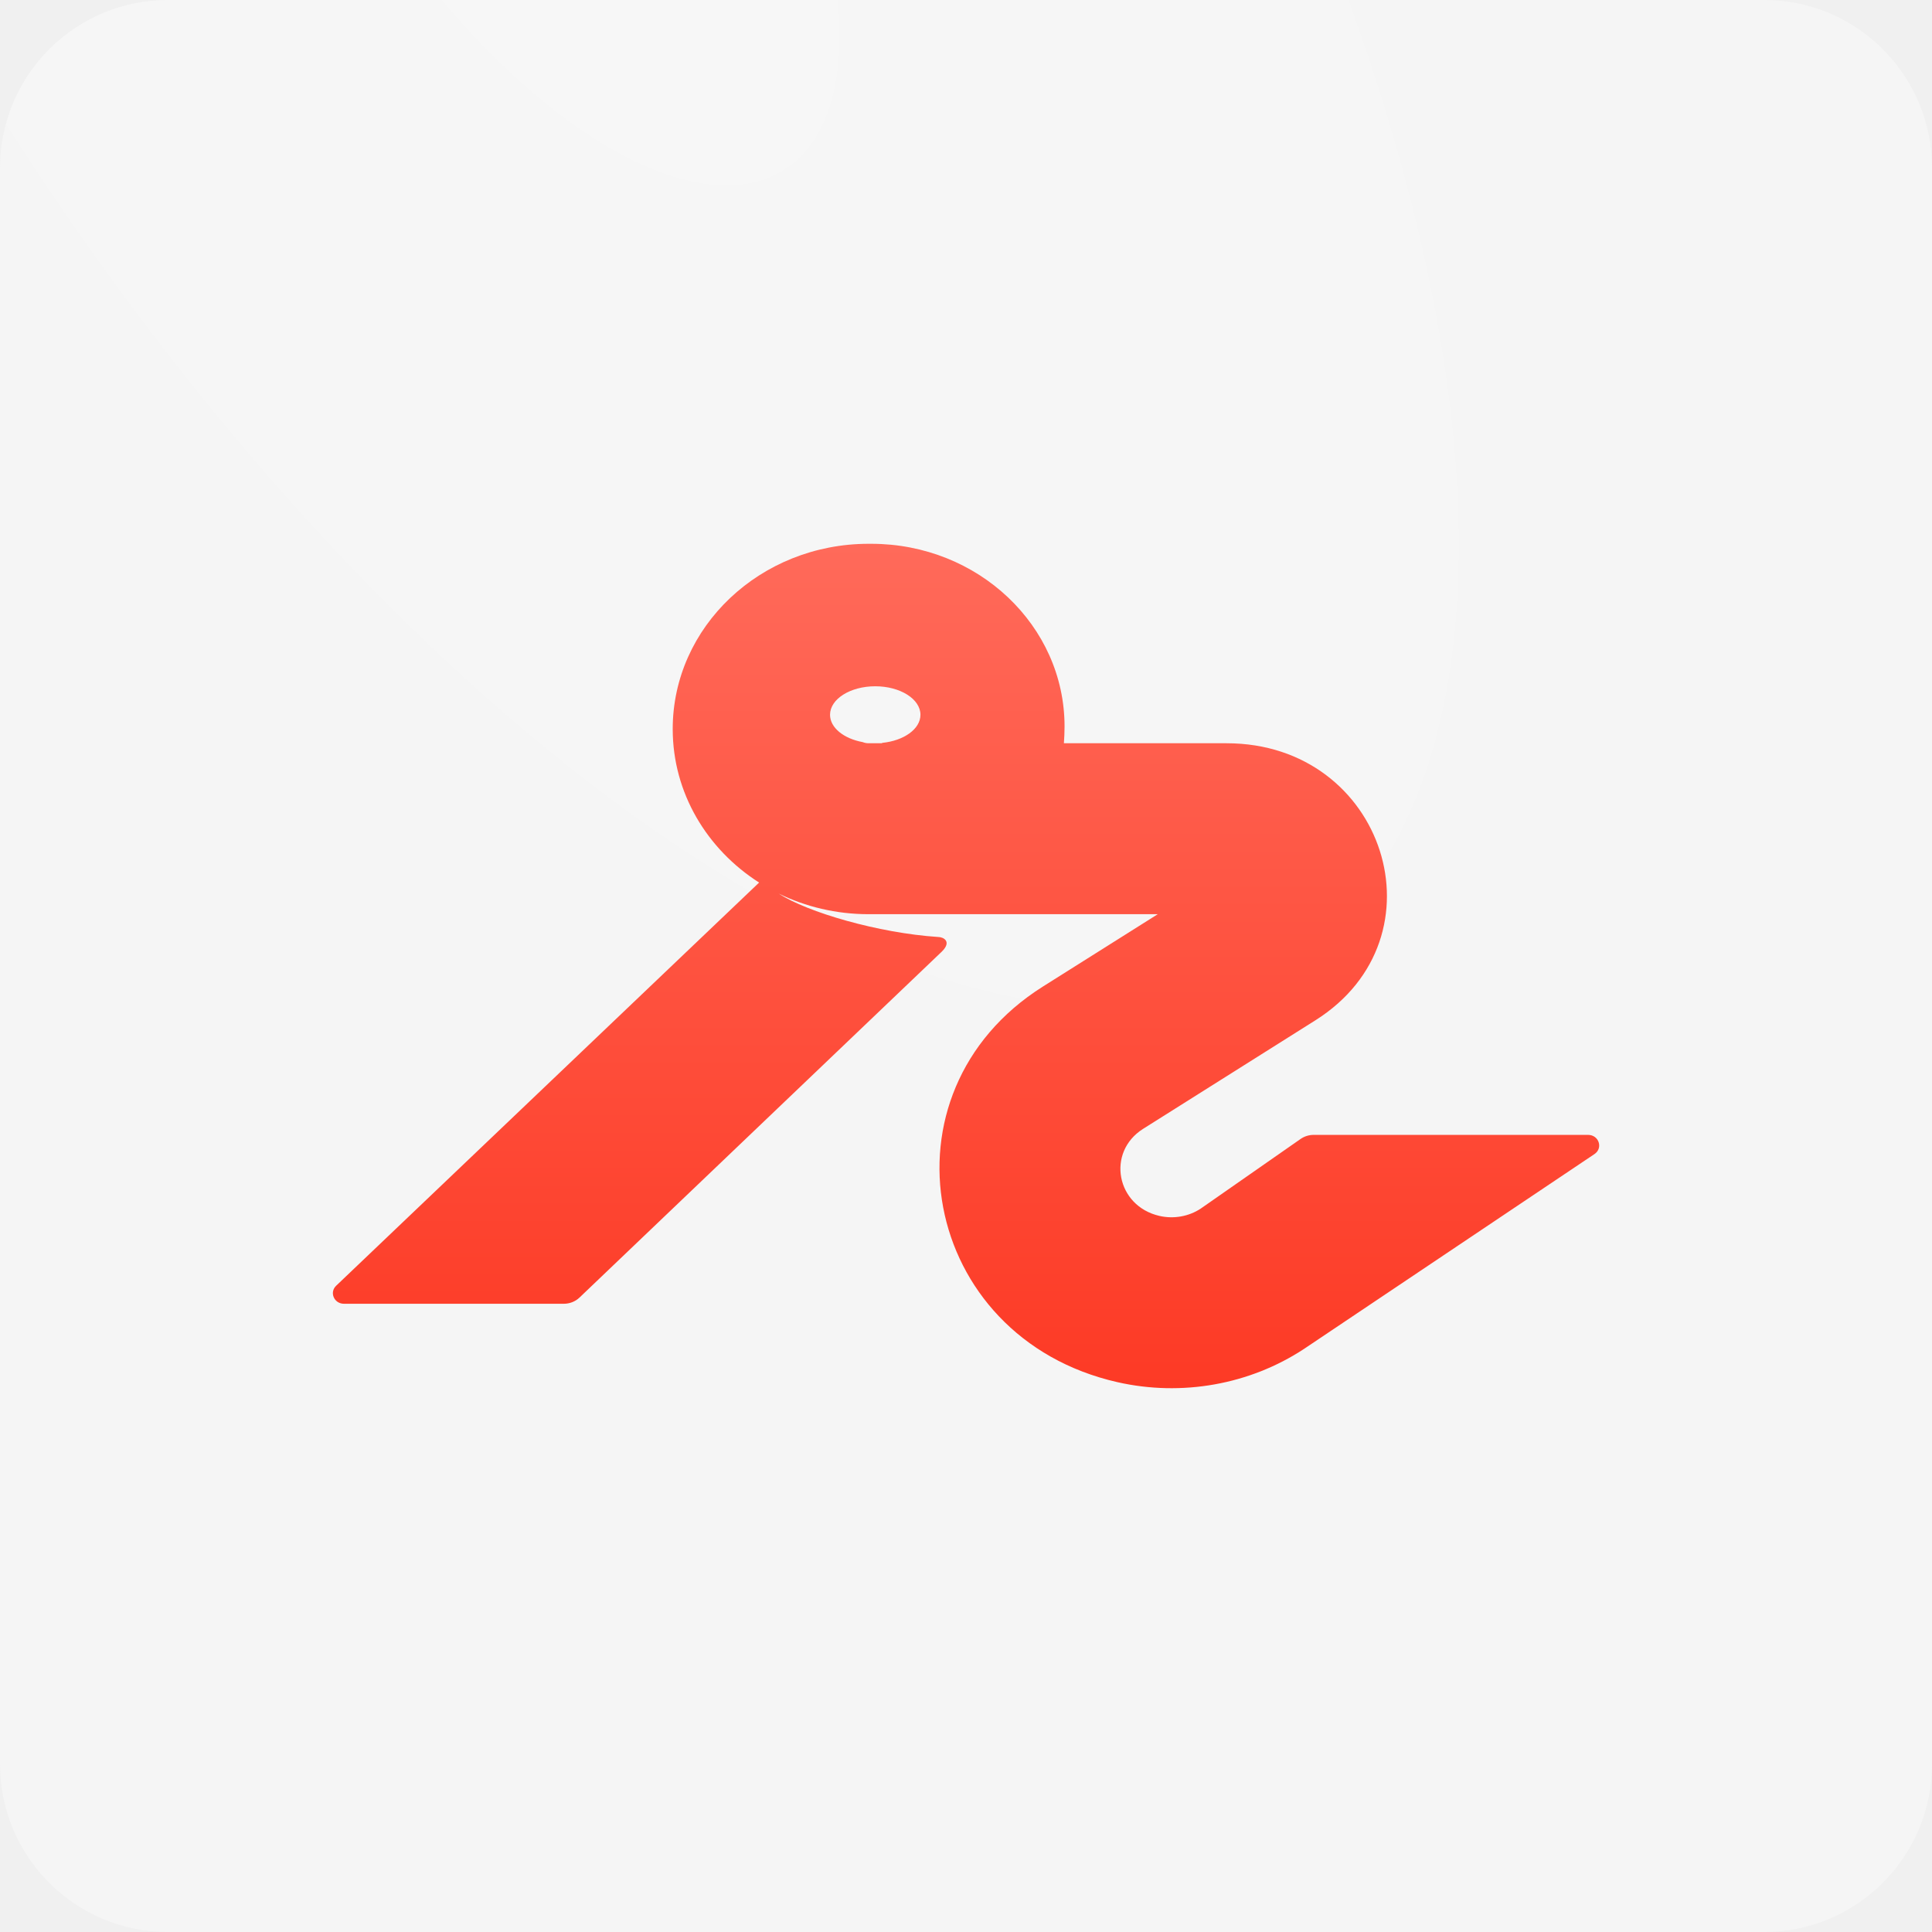
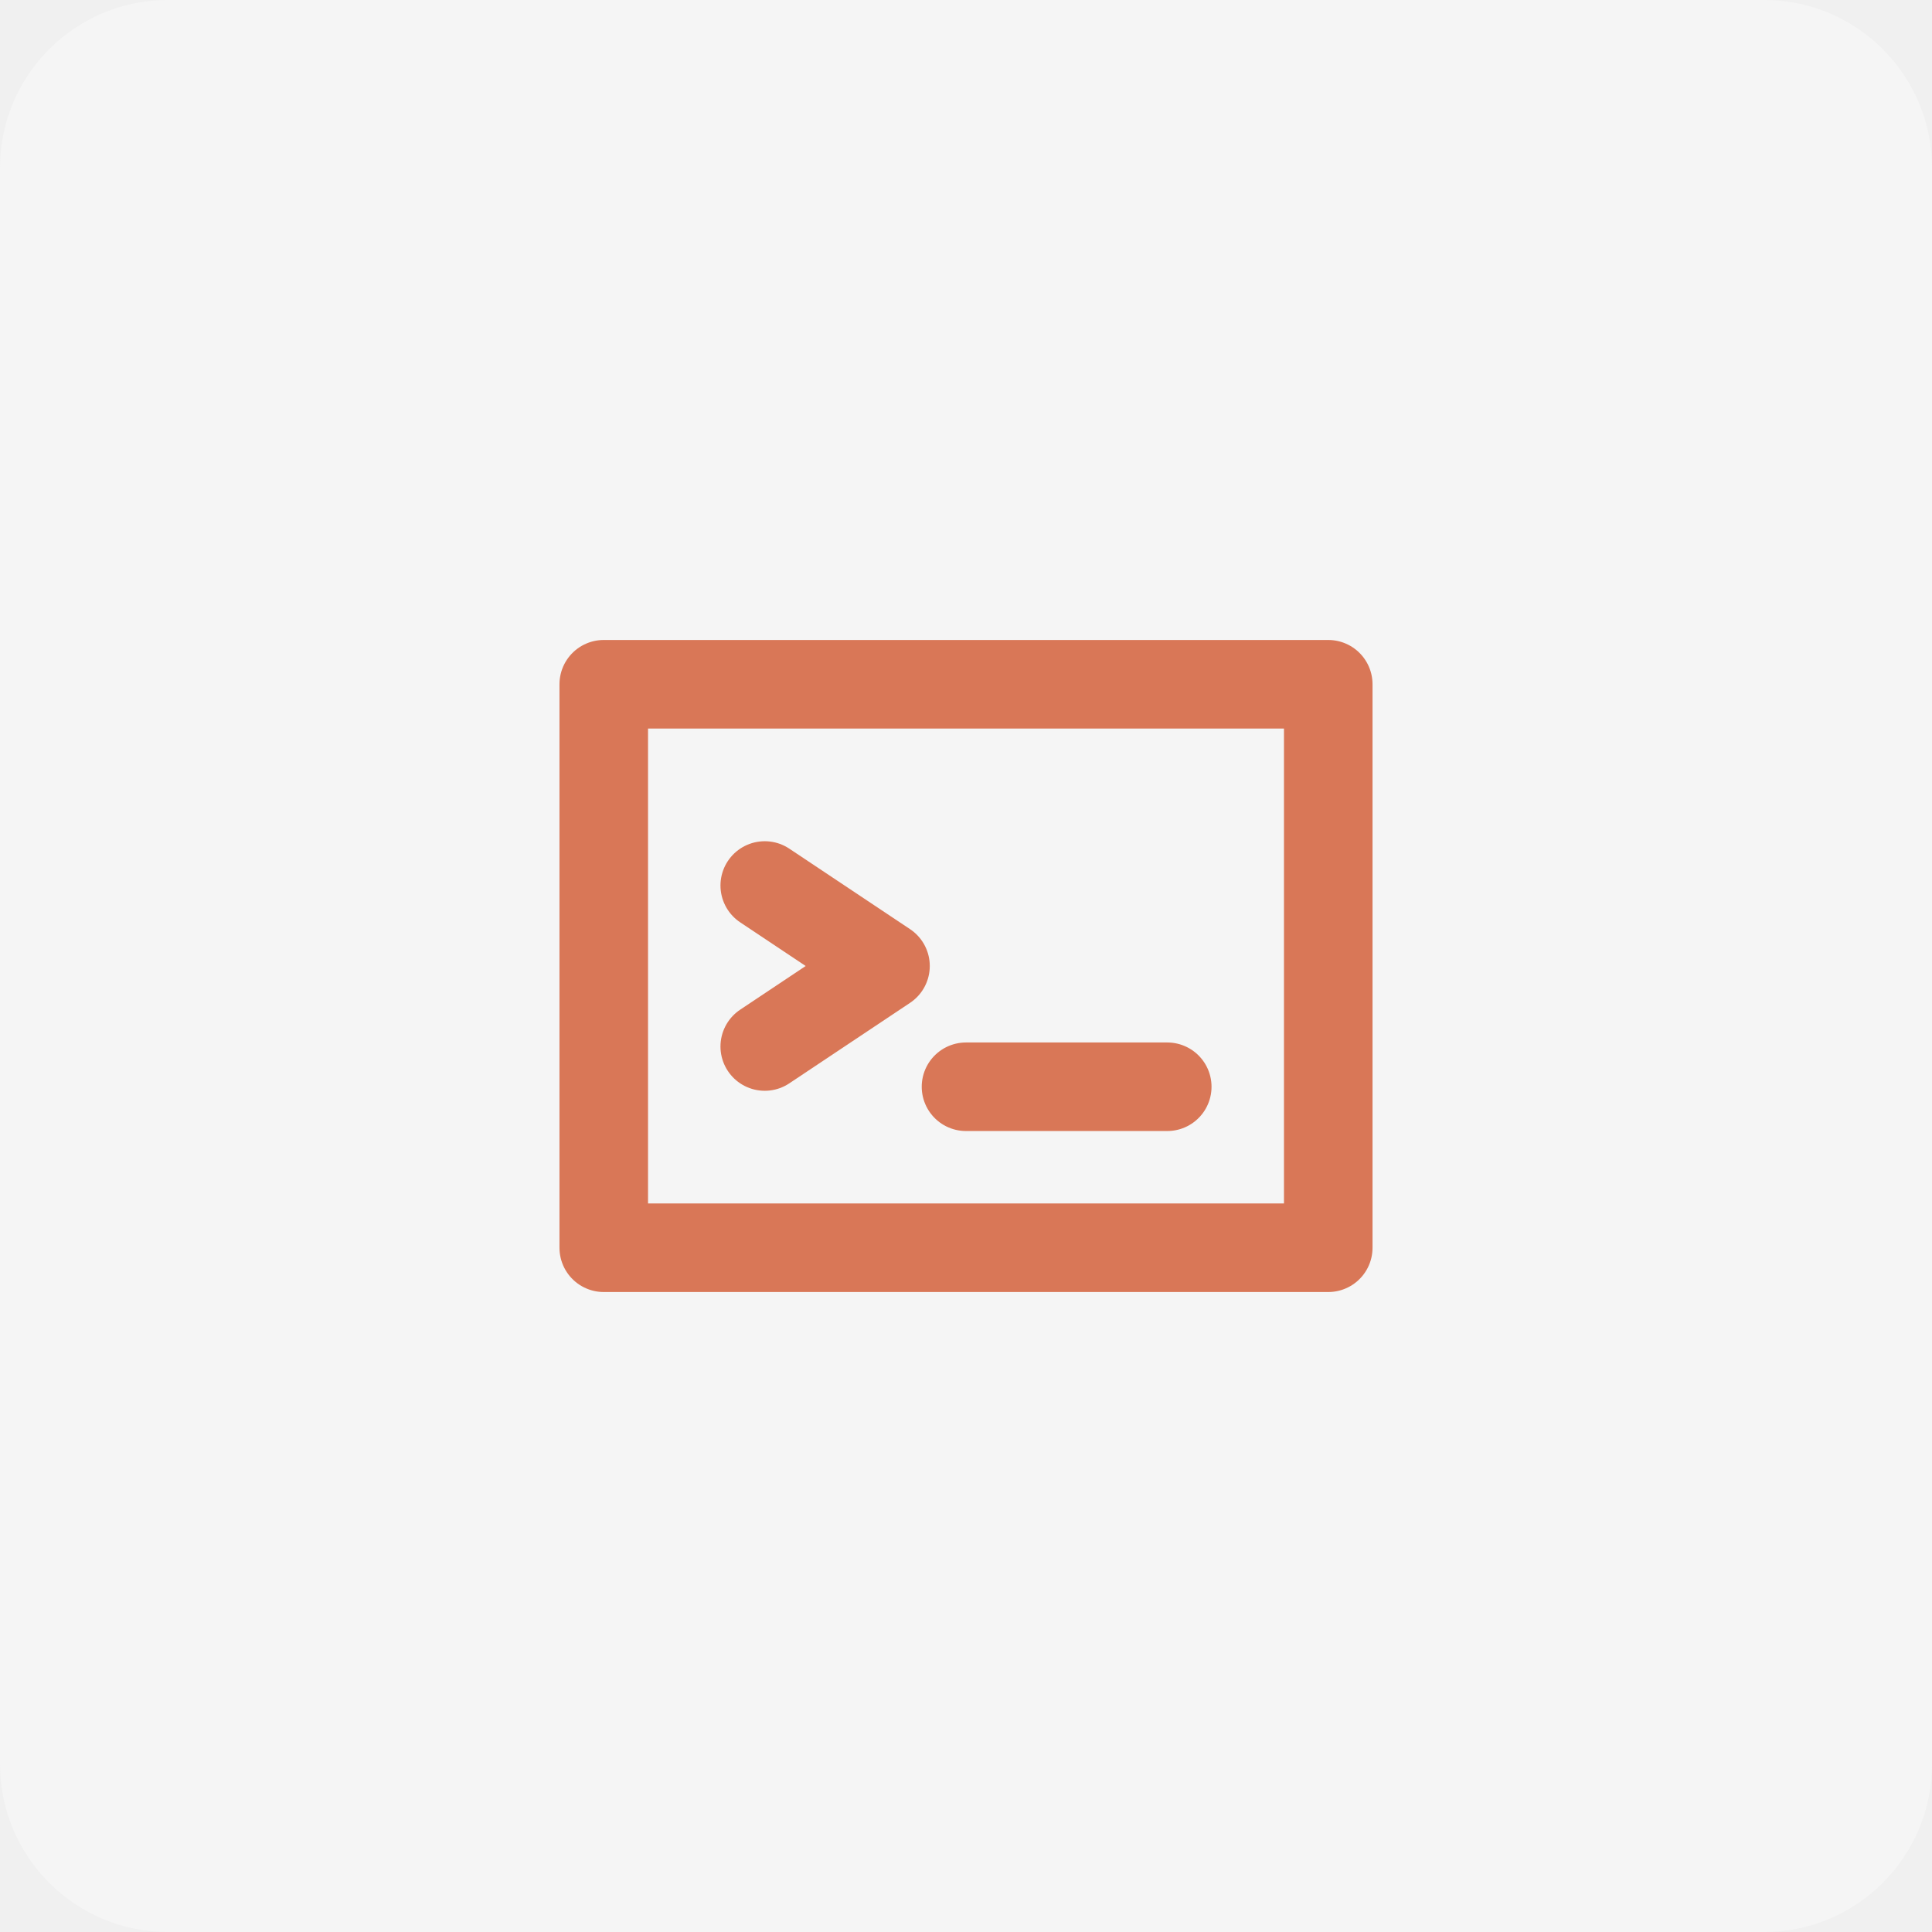
<svg xmlns="http://www.w3.org/2000/svg" width="92" height="92" viewBox="0 0 92 92" fill="none">
  <rect width="92" height="92" rx="8" fill="#F5F5F5" />
-   <rect width="92" height="92" rx="8" fill="url(#paint0_radial_2399_1058)" fill-opacity="0.2" />
-   <g clip-path="url(#clip0_2399_1058)">
-     <path fill-rule="evenodd" clip-rule="evenodd" d="M41.492 25.895C46.573 25.896 50.693 29.79 50.693 34.593C50.693 34.861 50.68 35.128 50.662 35.393H58.411C65.95 35.393 68.909 44.634 62.638 48.586L54.436 53.753C52.671 54.866 53.155 57.434 55.218 57.902C55.893 58.055 56.606 57.928 57.175 57.554L61.933 54.236C62.114 54.11 62.332 54.042 62.556 54.042H75.624C76.138 54.042 76.348 54.673 75.927 54.956L62.094 64.235C59.507 65.936 56.273 66.512 53.209 65.817C43.838 63.691 41.641 52.033 49.66 46.98L55.132 43.533L46.734 43.533H41.36C39.817 43.533 38.361 43.178 37.078 42.551C38.445 43.44 41.823 44.43 44.672 44.618C44.926 44.618 45.339 44.833 44.848 45.315L27.595 61.789C27.397 61.978 27.129 62.084 26.849 62.084H16.38C15.91 62.084 15.675 61.542 16.007 61.226L36.148 42.027C33.666 40.442 32.034 37.759 32.034 34.715C32.034 29.845 36.211 25.895 41.363 25.895H41.492ZM41.679 32.68C40.489 32.68 39.526 33.287 39.526 34.037C39.526 34.654 40.182 35.174 41.079 35.338C41.166 35.373 41.262 35.393 41.363 35.393H42.002C42.004 35.387 42.002 35.381 42.004 35.375C43.038 35.276 43.831 34.716 43.831 34.037C43.831 33.287 42.867 32.68 41.679 32.68Z" fill="url(#paint1_linear_2399_1058)" />
+   <g transform="translate(46.0 46.0) rotate(0) scale(1.916667) translate(-12 -12)">
+     <path d="M3 5h18v14H3zM7 10l3 2-3 2M12 15h5" fill="none" stroke="#D97757" stroke-width="2.2" stroke-linecap="round" stroke-linejoin="round" />
  </g>
-   <defs>
-     <radialGradient id="paint0_radial_2399_1058" cx="0" cy="0" r="1" gradientTransform="matrix(57.5578 49.8333 -2.89932 57.5578 25.8894 -9.58333)" gradientUnits="userSpaceOnUse">
-       <stop stop-color="white" />
-       <stop offset="1" stop-color="white" stop-opacity="0" />
-     </radialGradient>
-     <linearGradient id="paint1_linear_2399_1058" x1="46.002" y1="25.895" x2="46.002" y2="66.105" gradientUnits="userSpaceOnUse">
-       <stop stop-color="#FF6A5A" />
-       <stop offset="1" stop-color="#FD3A25" />
-     </linearGradient>
-     <clipPath id="clip0_2399_1058">
-       <rect width="60.3" height="40.209" fill="white" transform="translate(15.8516 25.8955)" />
-     </clipPath>
-   </defs>
</svg>
